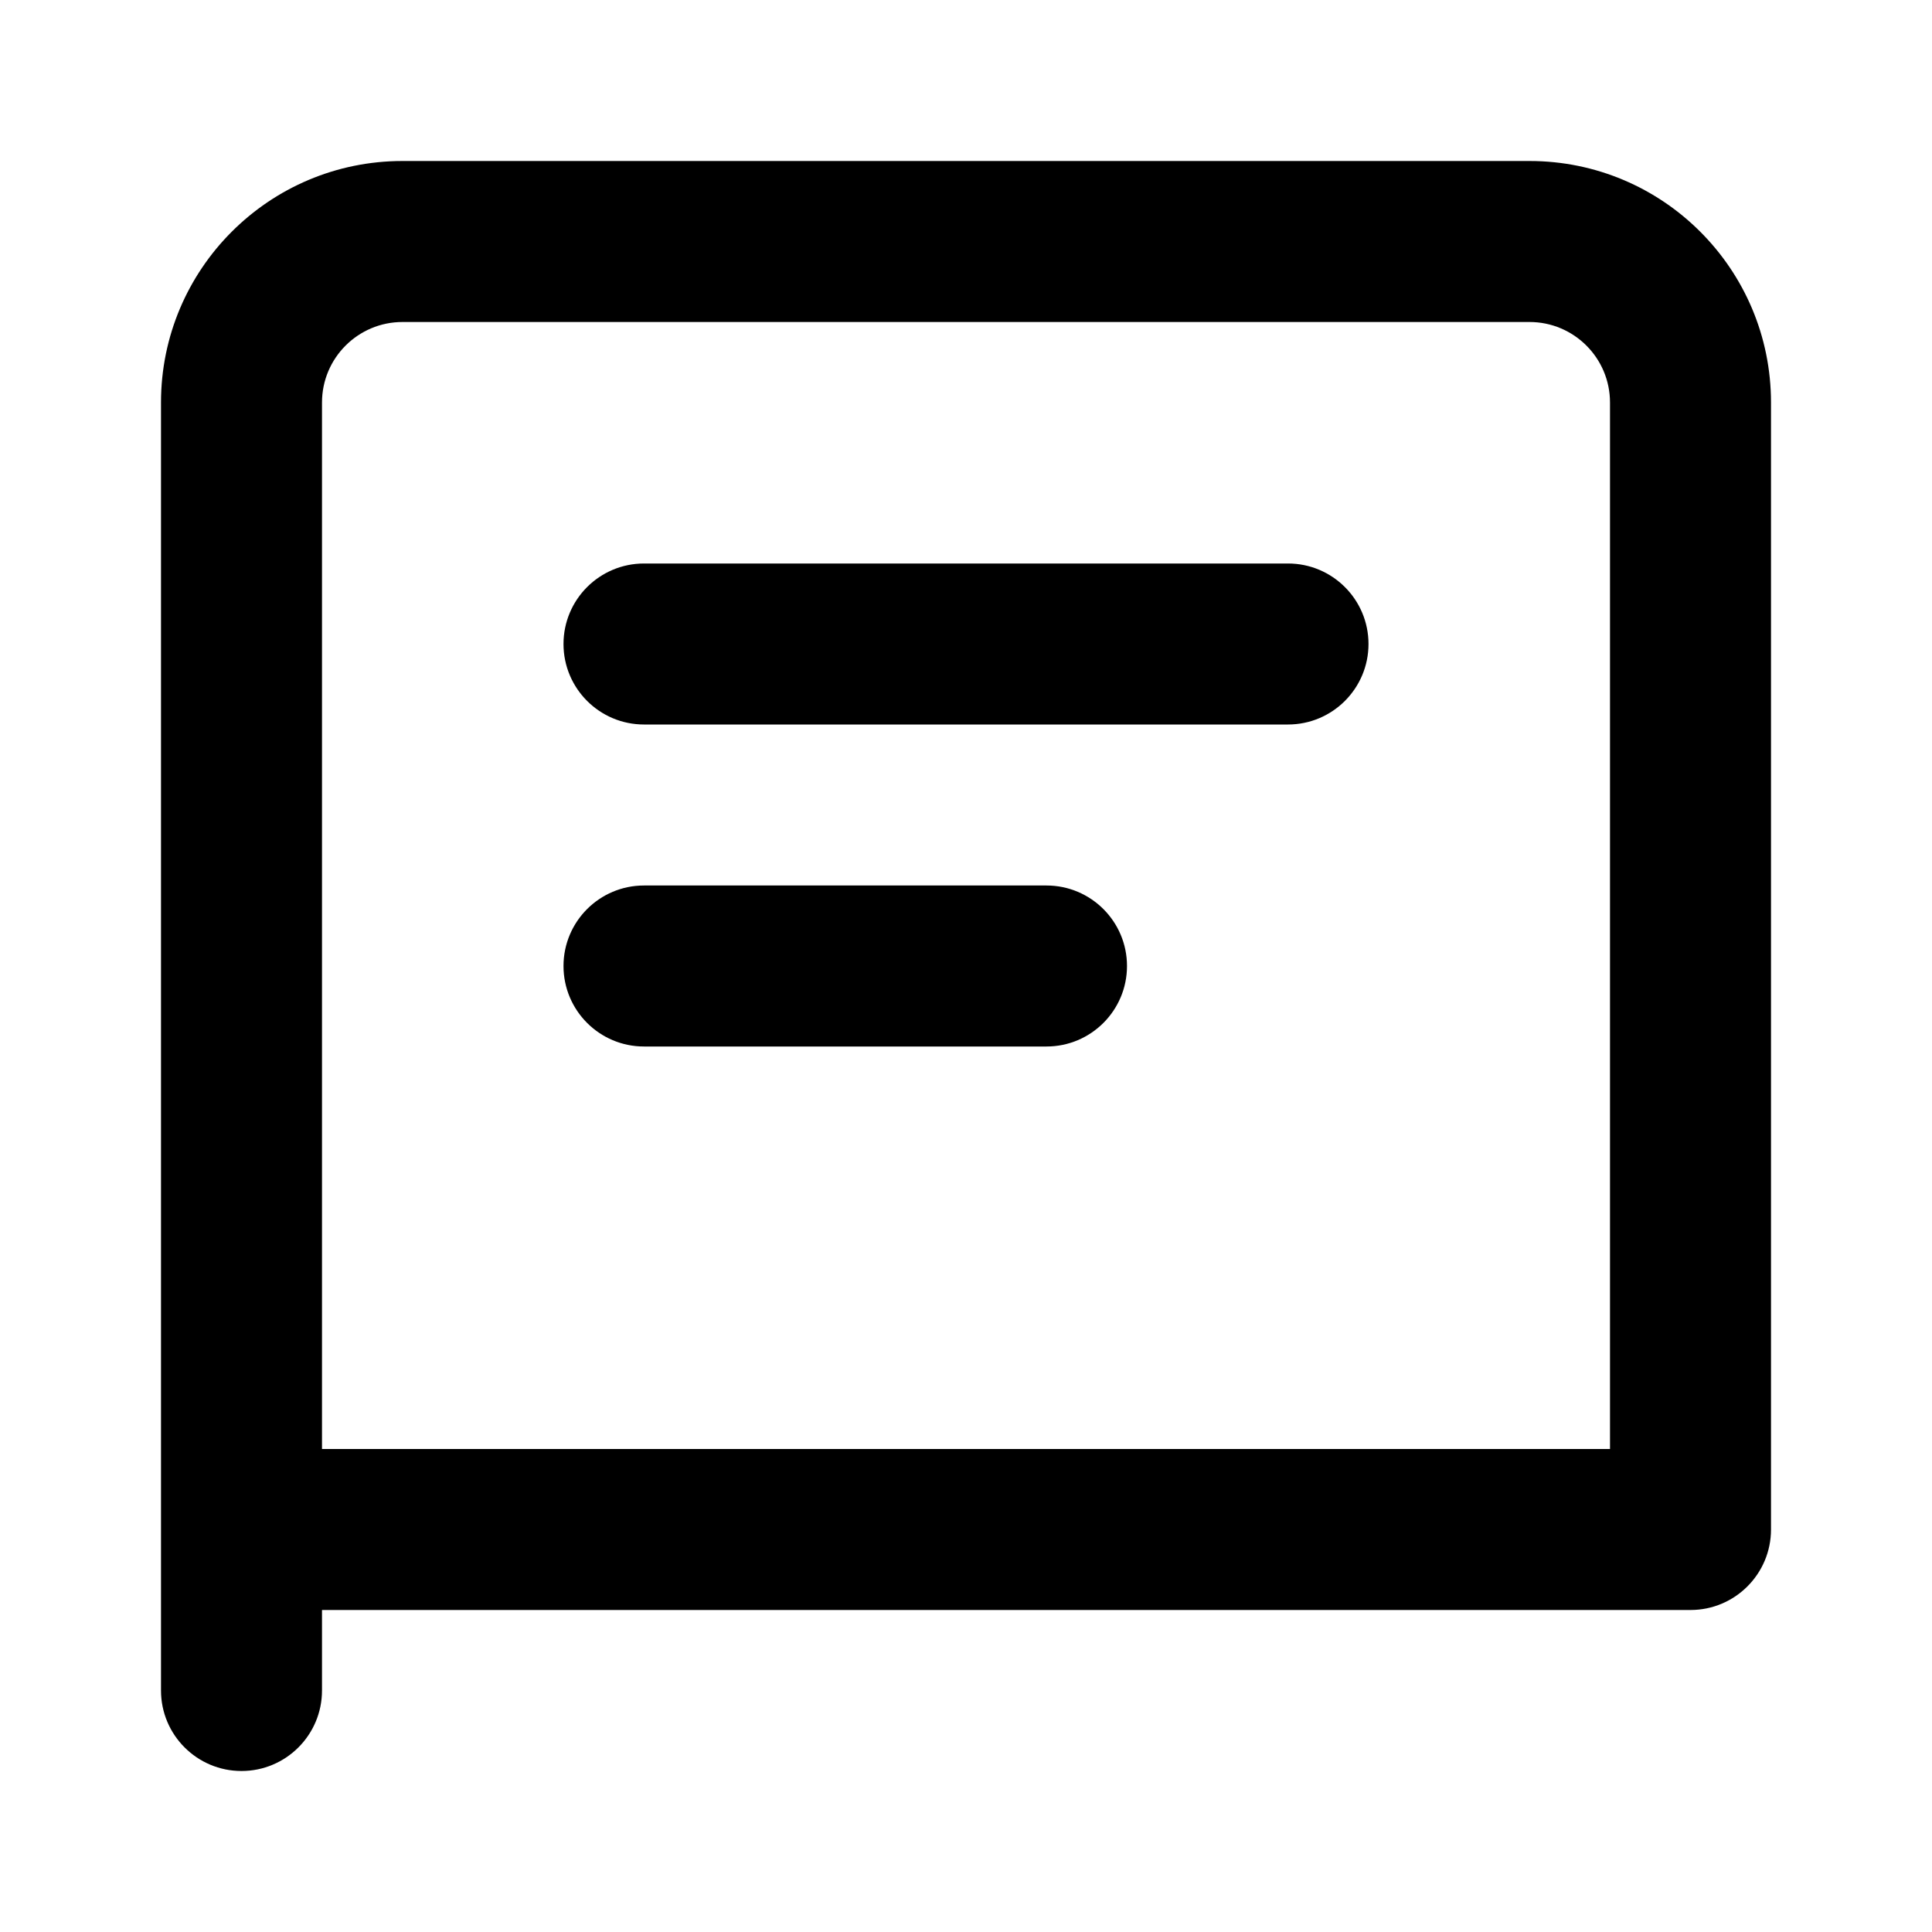
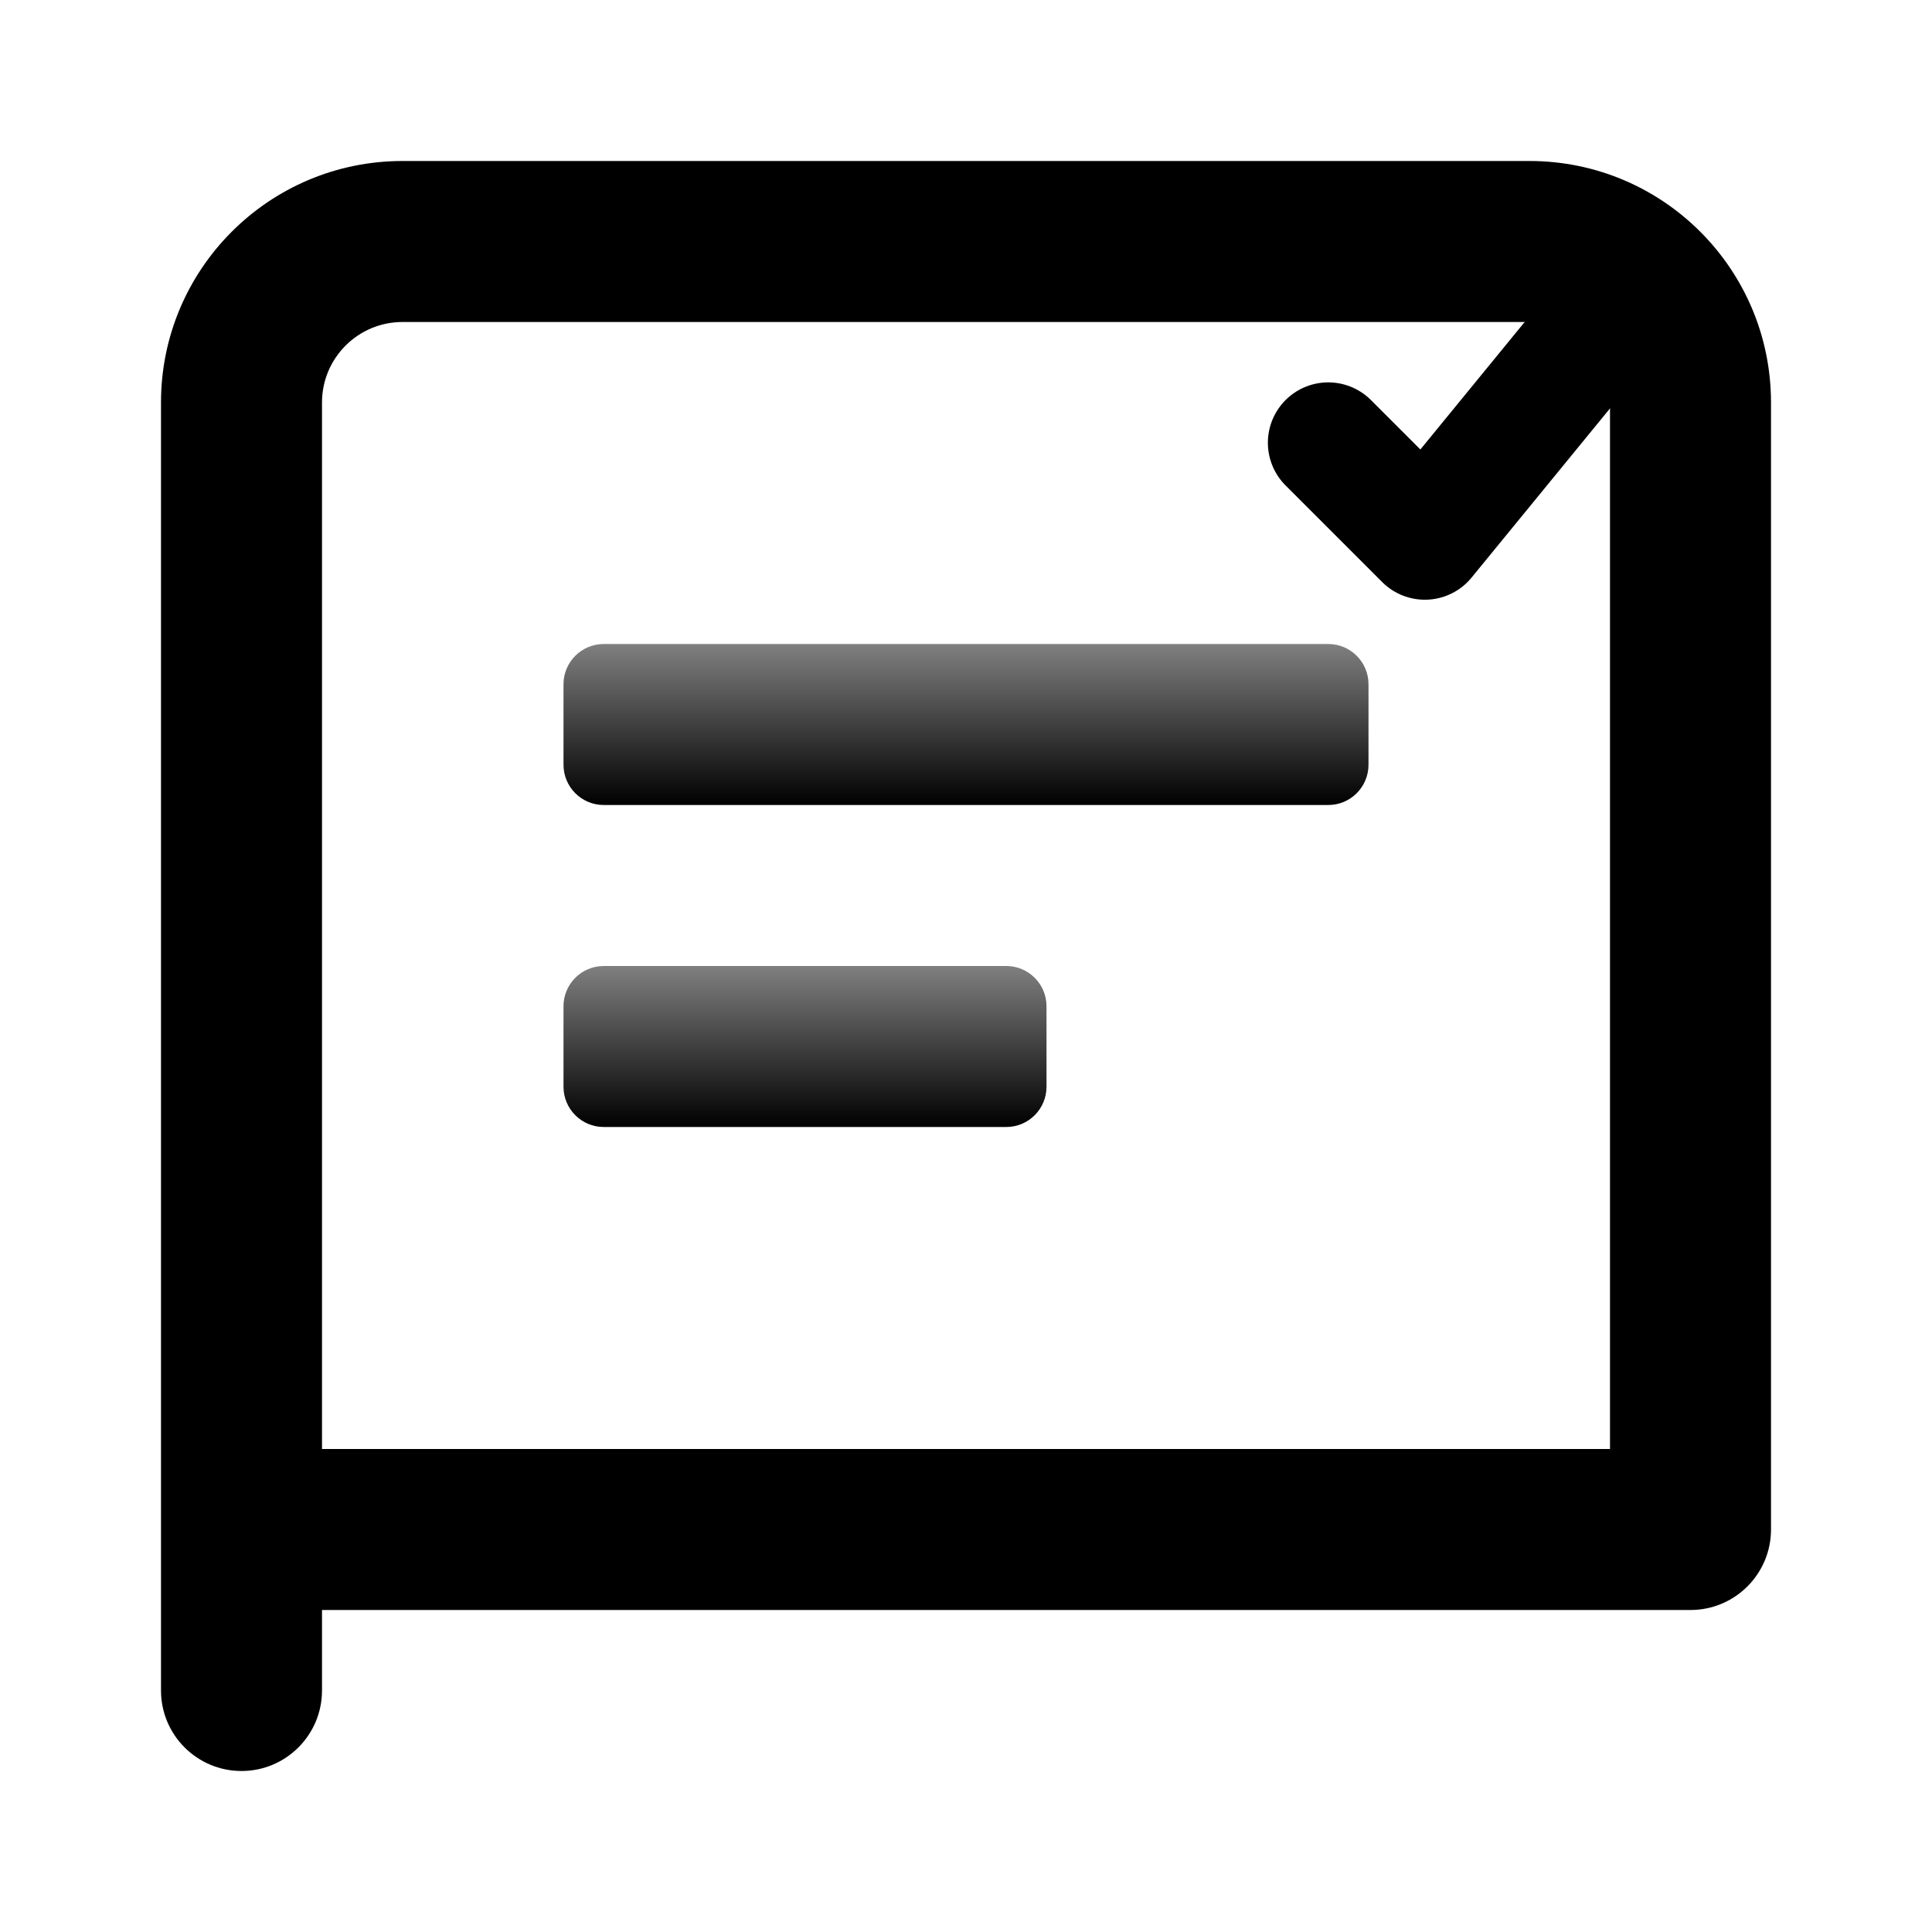
<svg xmlns="http://www.w3.org/2000/svg" width="24" height="24" viewBox="0 0 24 24" fill="none">
-   <path fill-rule="evenodd" clip-rule="evenodd" d="M5 2C3.343 2 2 3.343 2 5V21C2 21.552 2.448 22 3 22C3.552 22 4 21.552 4 21V20H21C21.552 20 22 19.552 22 19V5C22 3.343 20.657 2 19 2H5ZM4 18V5C4 4.448 4.448 4 5 4H19C19.552 4 20 4.448 20 5V18H4ZM7 8C7 7.448 7.448 7 8 7H16C16.552 7 17 7.448 17 8C17 8.552 16.552 9 16 9H8C7.448 9 7 8.552 7 8ZM7 12C7 11.448 7.448 11 8 11H13C13.552 11 14 11.448 14 12C14 12.552 13.552 13 13 13H8C7.448 13 7 12.552 7 12Z" fill="currentColor" />
+   <defs>
+     <linearGradient id="lineGrad" x1="0" y1="0" x2="0" y2="1">
+       <stop offset="0%" stop-color="currentColor" stop-opacity="0.5" />
+       <stop offset="100%" stop-color="currentColor" stop-opacity="1" />
+     </linearGradient>
+   </defs>
+   <path fill-rule="evenodd" clip-rule="evenodd" d="M5 2C3.343 2 2 3.343 2 5V21C2 21.552 2.448 22 3 22C3.552 22 4 21.552 4 21V20H21C21.552 20 22 19.552 22 19V5C22 3.343 20.657 2 19 2H5ZM4 18V5C4 4.448 4.448 4 5 4H19C19.552 4 20 4.448 20 5V18H4Z" fill="currentColor" />
+   <rect x="7" y="8" width="10" height="2" rx="0.5" fill="url(#lineGrad)" />
+   <rect x="7" y="12" width="6" height="2" rx="0.5" fill="url(#lineGrad)" />
+   <path d="M16.5 5.5 L17.7 6.7 L19.5 4.5" stroke="currentColor" stroke-width="1.5" stroke-linecap="round" stroke-linejoin="round" fill="none" />
</svg>
